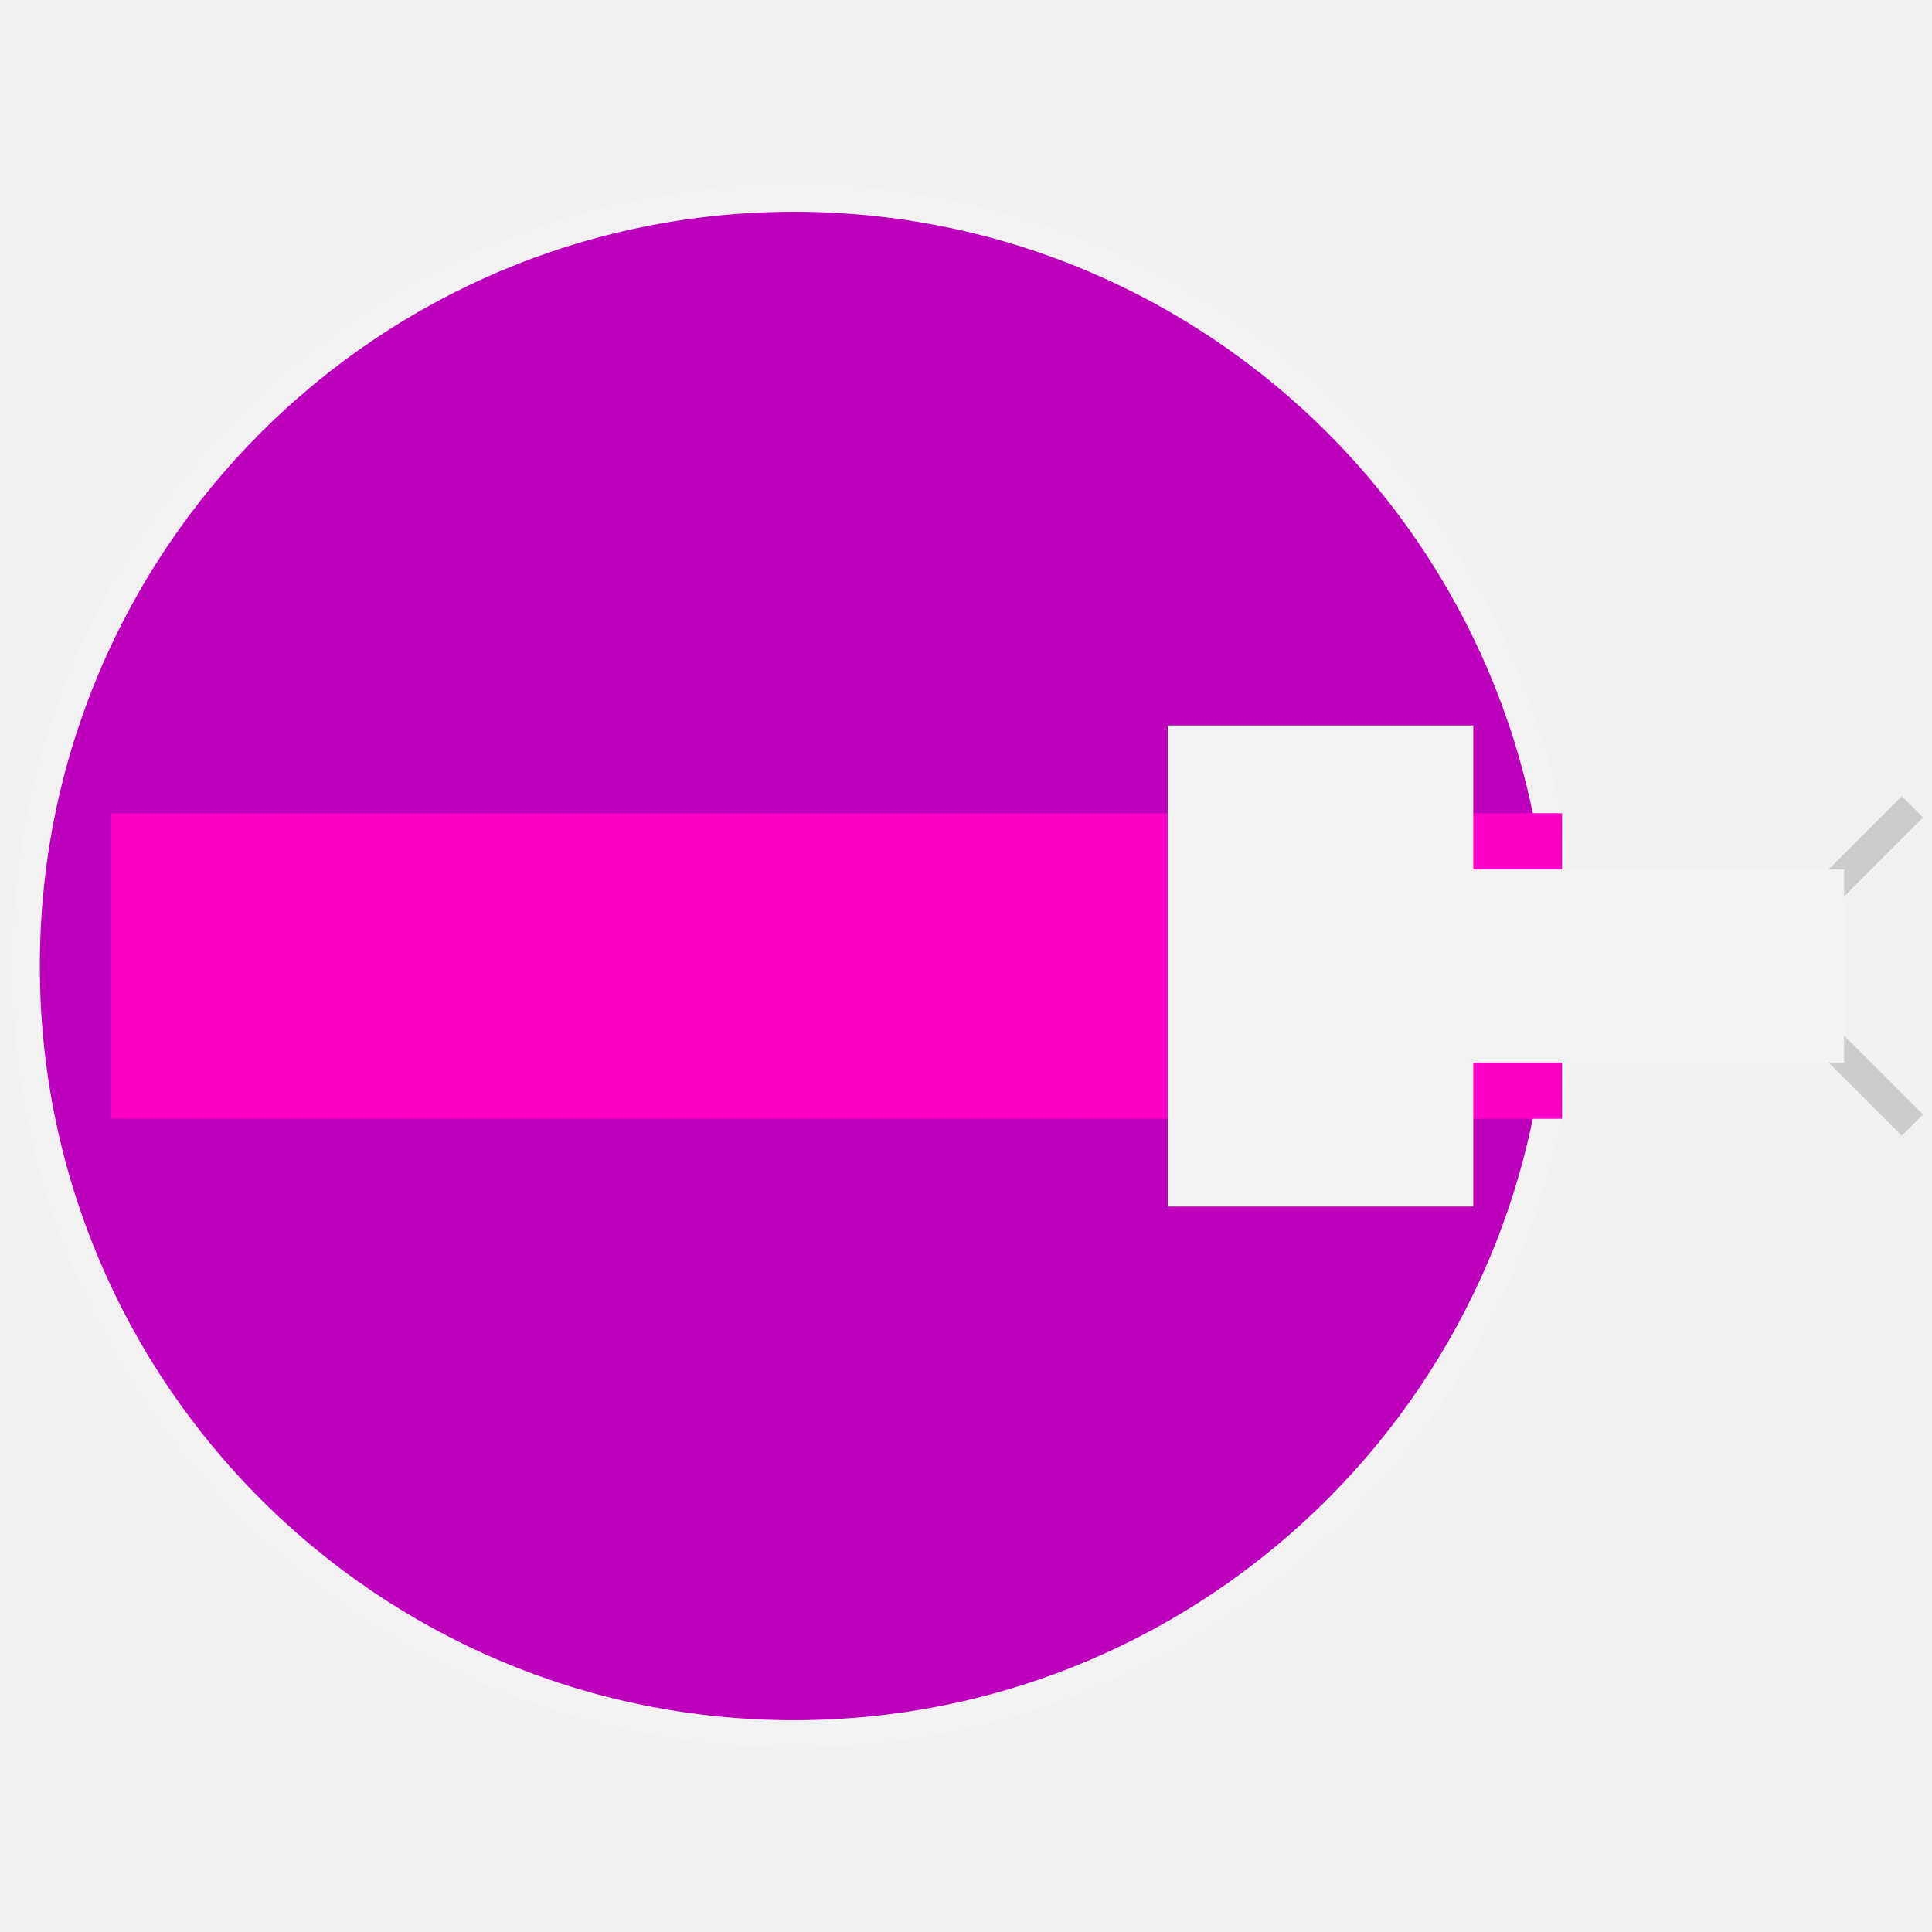
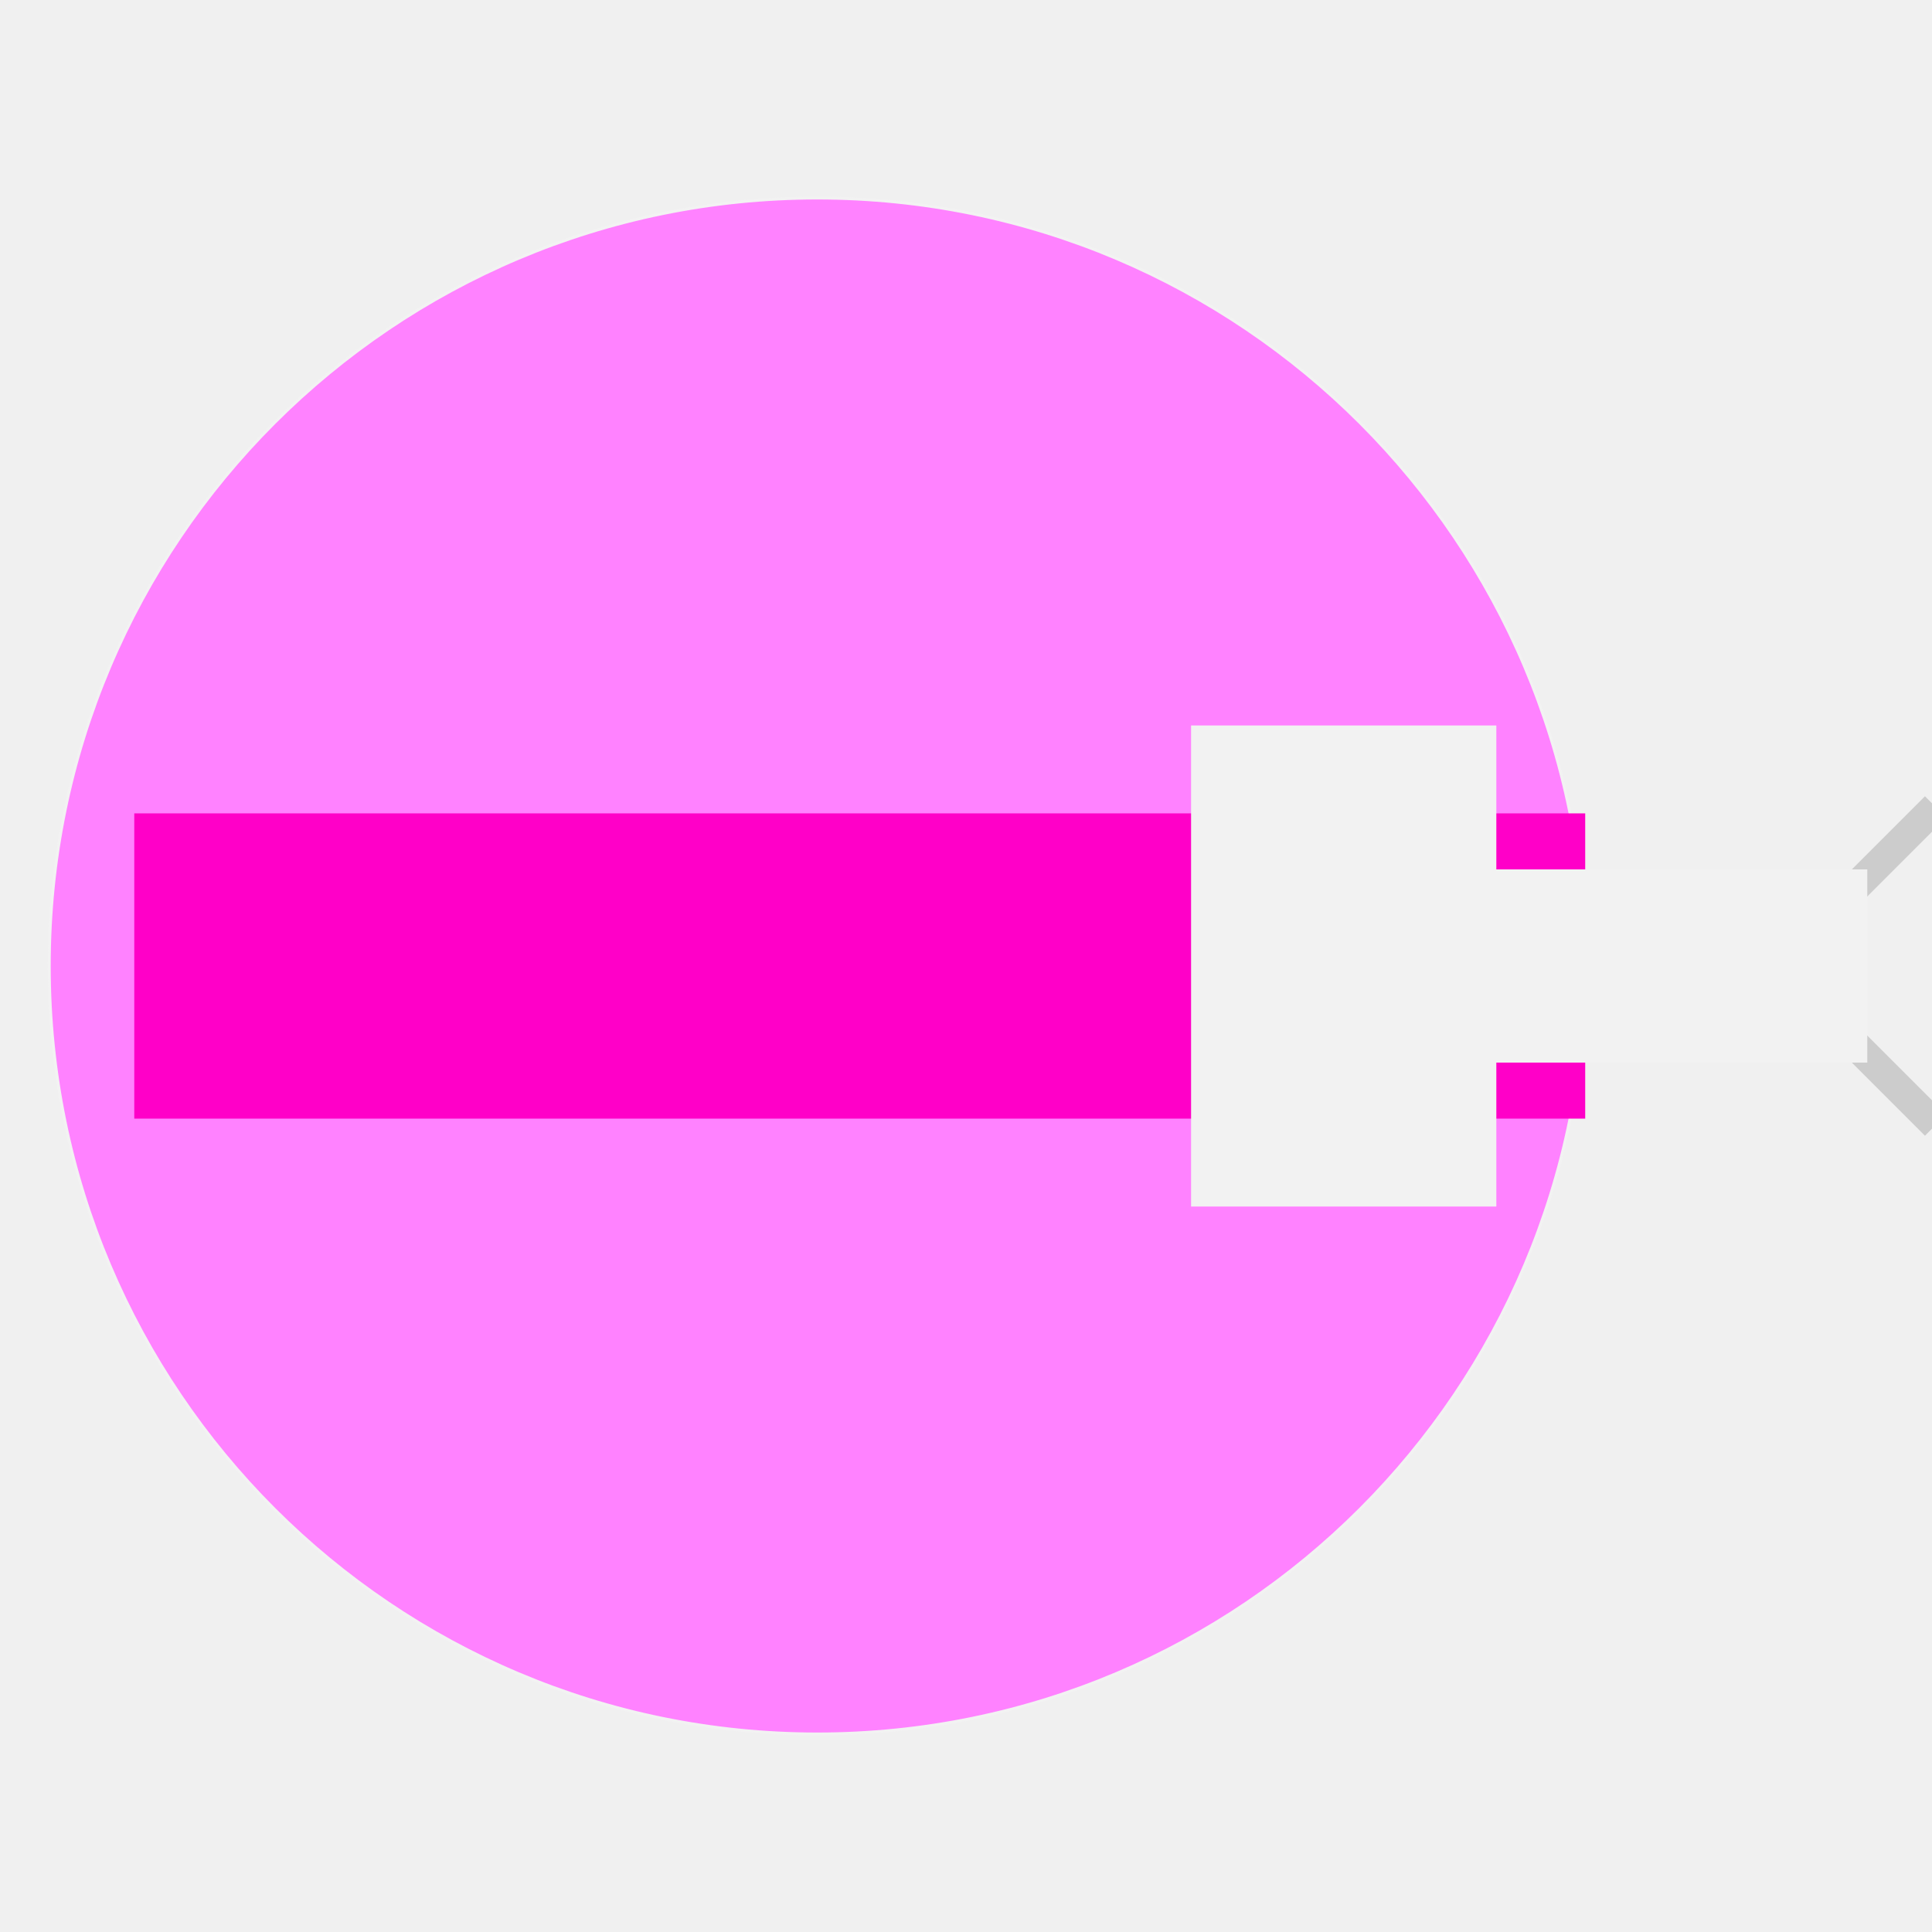
- <svg xmlns="http://www.w3.org/2000/svg" version="1.1" id="Layer_1" x="0px" y="0px" width="20px" height="20px" viewBox="0 0 20 20" style="enable-background:new 0 0 20 20;" xml:space="preserve">
-   <style type="text/css">
- 	.st0{fill:#BC00BC;stroke:#F2F2F2;stroke-width:0.285;stroke-miterlimit:10;}
- 	.st1{fill:#00A99D;stroke:#FF00C8;stroke-width:3.163;stroke-miterlimit:10;}
- 	.st2{fill:#E6E6E6;stroke:#F2F2F2;stroke-width:3.163;stroke-miterlimit:10;}
- 	.st3{fill:#E6E6E6;stroke:#CCCCCC;stroke-width:2;stroke-miterlimit:10;}
- 	.st4{fill:#E6E6E6;stroke:#F2F2F2;stroke-width:2;stroke-miterlimit:10;}
- </style>
+ <svg xmlns="http://www.w3.org/2000/svg" id="Layer_1" version="1.1" viewBox="0 0 200 200">
+   <defs>
+     <style>
+       .st0 {
+         fill: #fff;
+       }
+ 
+       .st1 {
+         fill: #FF82FF;
+         stroke-width: .3px;
+       }
+ 
+       .st1, .st2, .st3, .st4, .st5 {
+         stroke-miterlimit: 10;
+       }
+ 
+       .st1, .st4, .st5 {
+         stroke: #f2f2f2;
+       }
+ 
+       .st2 {
+         stroke: #ccc;
+       }
+ 
+       .st2, .st3, .st4, .st5 {
+         fill: none;
+       }
+ 
+       .st2, .st5 {
+         stroke-width: 20px;
+       }
+ 
+       .st3 {
+         stroke: #FF00C8;
+       }
+ 
+       .st3, .st4 {
+         stroke-width: 31.6px;
+       }
+     </style>
+   </defs>
  <g>
-     <circle class="st0" cx="8.22" cy="10" r="7.95" />
-     <line class="st1" x1="16.17" y1="10" x2="1.15" y2="10" />
-     <line class="st2" x1="13.67" y1="7.51" x2="13.67" y2="12.49" />
-     <line class="st3" x1="18.98" y1="11.05" x2="19.2" y2="10.83" />
-     <line class="st3" x1="18.98" y1="8.95" x2="19.2" y2="9.17" />
-     <line class="st4" x1="19.09" y1="10" x2="14.12" y2="10" />
+     <circle class="st1" cx="84.6" cy="100" r="79.5" />
+     <line class="st3" x1="164.1" y1="100" x2="13.9" y2="100" />
+     <line class="st4" x1="139.1" y1="75.1" x2="139.1" y2="124.9" />
+     <line class="st2" x1="192.2" y1="110.5" x2="194.4" y2="108.3" />
+     <line class="st2" x1="192.2" y1="89.5" x2="194.4" y2="91.7" />
+     <line class="st5" x1="193.3" y1="100" x2="143.6" y2="100" />
  </g>
</svg>
